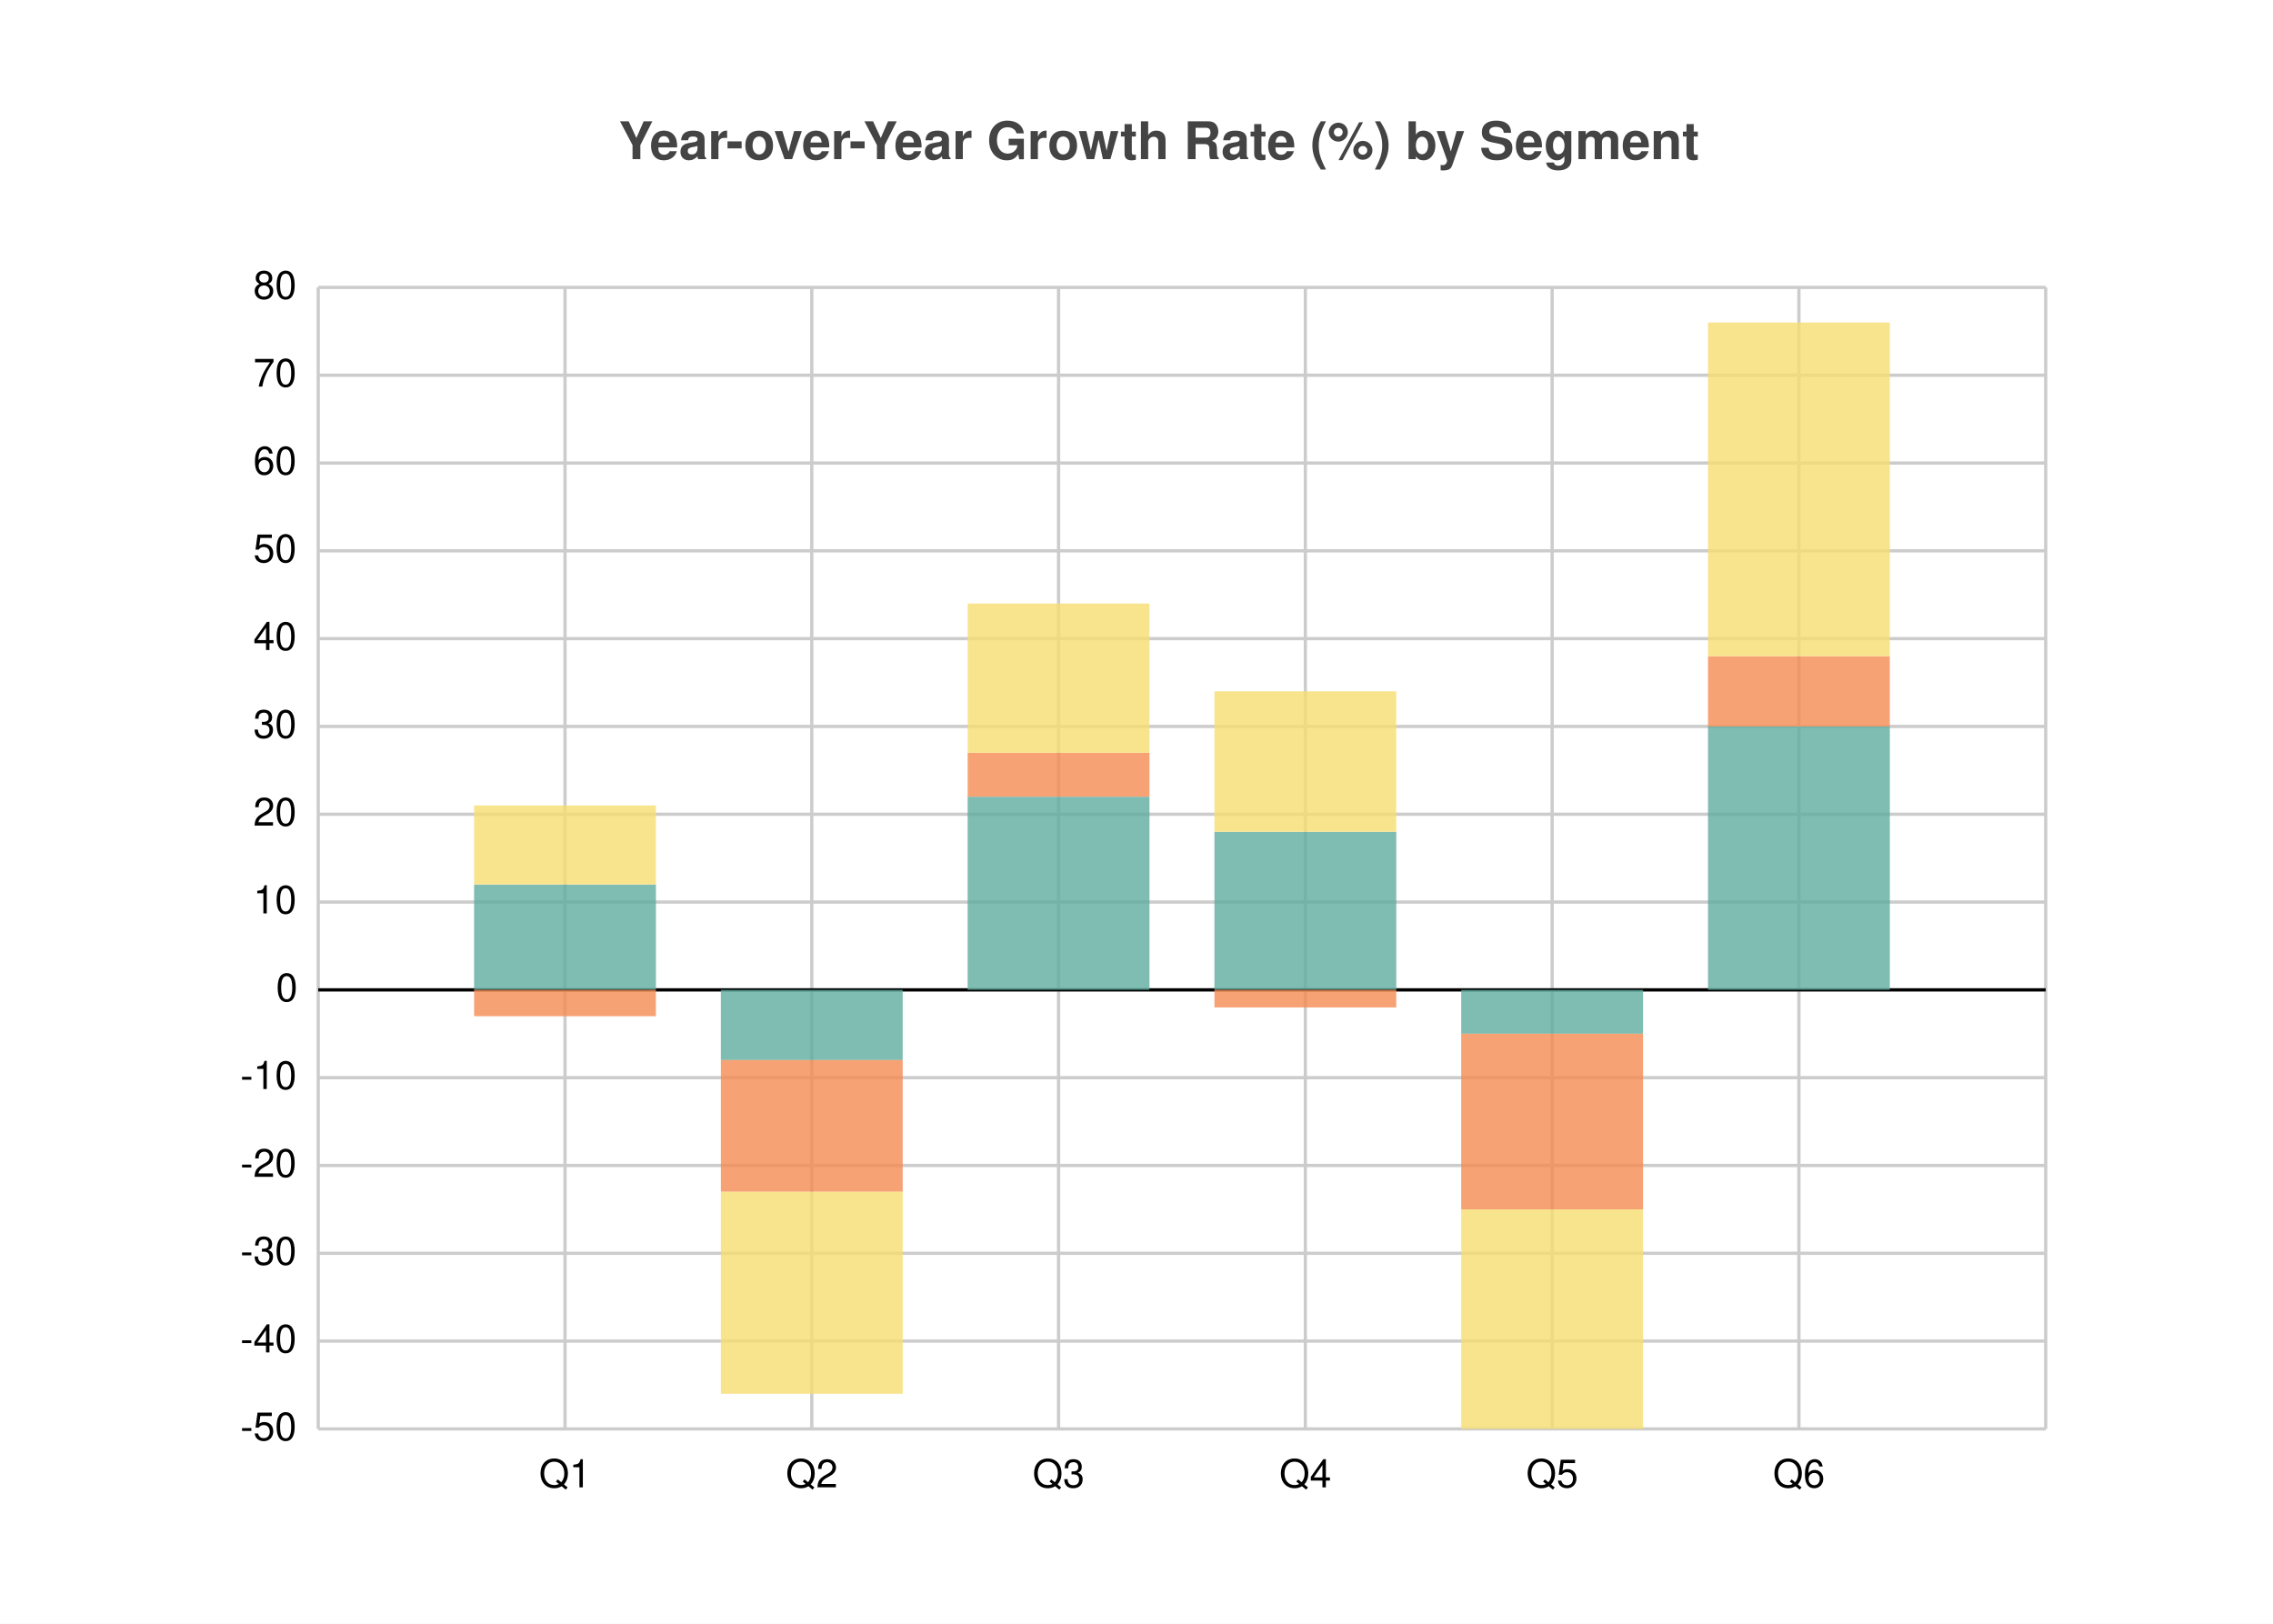
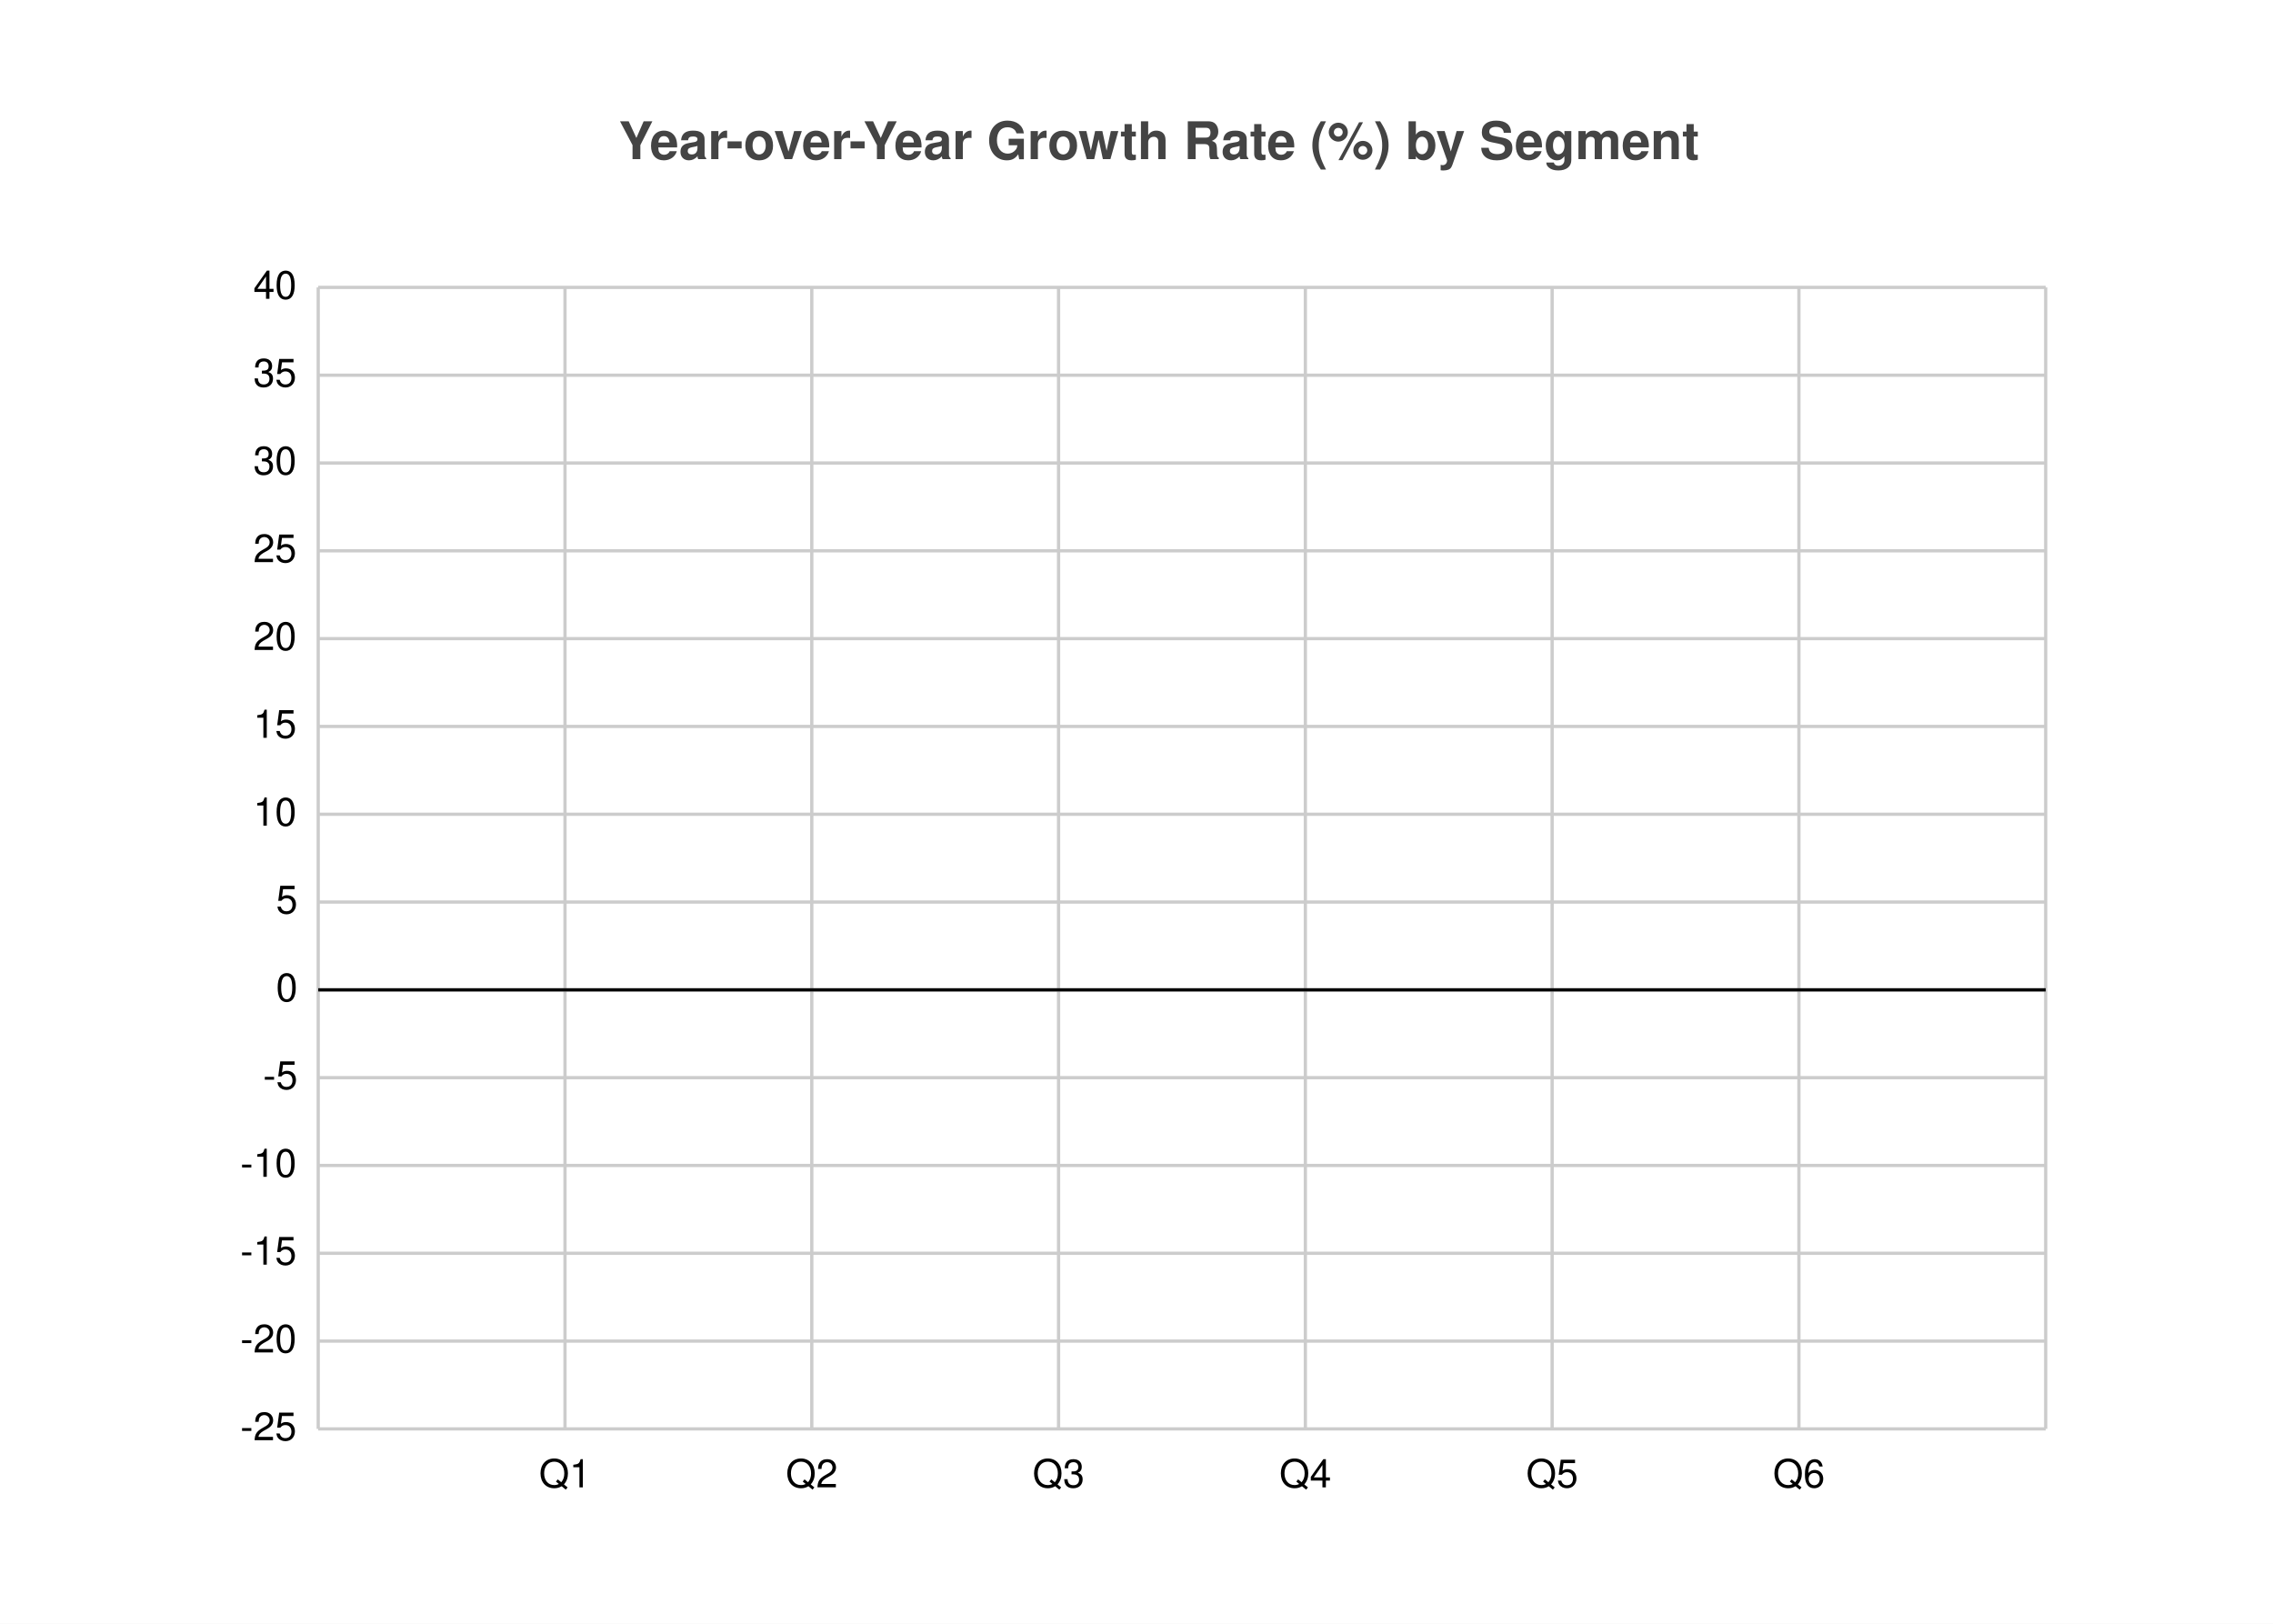
<svg xmlns="http://www.w3.org/2000/svg" width="700" height="500" viewBox="0 0 700 500">
  <path fill="white" d="M0 0 h700 v500 h-700 v-500Z" />
  <text transform="translate(-159.5, 19)" fill="#444444" font-family="Helvetica" font-weight="bold" font-size="16" x="350.0" y="30.0">Year-over-Year Growth Rate (%) by Segment</text>
  <g>
    <path stroke="#CCCCCC" stroke-dasharray="None" d="M0 0.0 h532.0 M0 27.038 h532.0 M0 54.077 h532.0 M0 81.115 h532.0 M0 108.154 h532.0 M0 135.192 h532.0 M0 162.231 h532.0 M0 189.269 h532.0 M0 216.308 h532.0 M0 243.346 h532.0 M0 270.385 h532.0 M0 297.423 h532.0 M0 324.462 h532.0 M0 351.5 h532.0" transform="translate(98.0, 88.5)" />
    <g font-size="12" font-family="Helvetica" transform="translate(92.0, 88.5)">
-       <text x="0" y="0.0" transform="translate(-14, 3.5)">80</text>
-       <text x="0" y="27.038" transform="translate(-14, 3.5)">70</text>
-       <text x="0" y="54.077" transform="translate(-14, 3.5)">60</text>
-       <text x="0" y="81.115" transform="translate(-14, 3.5)">50</text>
-       <text x="0" y="108.154" transform="translate(-14, 3.5)">40</text>
-       <text x="0" y="135.192" transform="translate(-14, 3.5)">30</text>
-       <text x="0" y="162.231" transform="translate(-14, 3.5)">20</text>
-       <text x="0" y="189.269" transform="translate(-14, 3.5)">10</text>
+       <text x="0" y="0.0" transform="translate(-14, 3.5)">40</text>
+       <text x="0" y="27.038" transform="translate(-14, 3.5)">35</text>
+       <text x="0" y="54.077" transform="translate(-14, 3.5)">30</text>
+       <text x="0" y="81.115" transform="translate(-14, 3.5)">25</text>
+       <text x="0" y="108.154" transform="translate(-14, 3.5)">20</text>
+       <text x="0" y="135.192" transform="translate(-14, 3.5)">15</text>
+       <text x="0" y="162.231" transform="translate(-14, 3.5)">10</text>
+       <text x="0" y="189.269" transform="translate(-7, 3.5)">5</text>
      <text x="0" y="216.308" transform="translate(-7, 3.5)">0</text>
-       <text x="0" y="243.346" transform="translate(-18, 3.5)">-10</text>
-       <text x="0" y="270.385" transform="translate(-18, 3.5)">-20</text>
-       <text x="0" y="297.423" transform="translate(-18, 3.5)">-30</text>
-       <text x="0" y="324.462" transform="translate(-18, 3.5)">-40</text>
-       <text x="0" y="351.5" transform="translate(-18, 3.5)">-50</text>
+       <text x="0" y="243.346" transform="translate(-11, 3.5)">-5</text>
+       <text x="0" y="270.385" transform="translate(-18, 3.5)">-10</text>
+       <text x="0" y="297.423" transform="translate(-18, 3.5)">-15</text>
+       <text x="0" y="324.462" transform="translate(-18, 3.5)">-20</text>
+       <text x="0" y="351.5" transform="translate(-18, 3.5)">-25</text>
    </g>
  </g>
  <g>
    <path stroke="#CCCCCC" stroke-dasharray="None" d="M0.0 0 v351.5 M76.0 0 v351.5 M152.0 0 v351.5 M228.0 0 v351.5 M304.0 0 v351.5 M380.0 0 v351.5 M456.0 0 v351.5 M532.0 0 v351.5" transform="translate(98.0, 88.5)" />
    <g font-size="12" font-family="Helvetica" transform="translate(98.0, 106.5)">
      <text x="0.0" y="351.5" transform="translate(-1.5, 0)"> </text>
      <text x="76.0" y="351.5" transform="translate(-8.0, 0)">Q1</text>
      <text x="152.0" y="351.5" transform="translate(-8.0, 0)">Q2</text>
      <text x="228.0" y="351.5" transform="translate(-8.0, 0)">Q3</text>
      <text x="304.0" y="351.5" transform="translate(-8.0, 0)">Q4</text>
      <text x="380.0" y="351.5" transform="translate(-8.0, 0)">Q5</text>
      <text x="456.0" y="351.5" transform="translate(-8.0, 0)">Q6</text>
      <text x="532.0" y="351.5" transform="translate(-1.5, 0)"> </text>
    </g>
  </g>
  <path transform="translate(98.0, 88.5)" d="M0 216.308 h532.0z" stroke="black" />
-   <g opacity="0.8" transform="translate(-70.0, -60.0) rotate(180, 350.0, 250.0) scale(-1, 1) translate(-532.0, 0) translate(-28.0, 135.1923)">
-     <path d="M76.0 0.0 h56.0 v32.446 h-56.0 v-32.446Z M152.0 0.0 h56.0 v-21.631 h-56.0 v21.631Z M228.0 0.0 h56.0 v59.485 h-56.0 v-59.485Z M304.0 0.0 h56.0 v48.669 h-56.0 v-48.669Z M380.0 0.0 h56.0 v-13.519 h-56.0 v13.519Z M456.0 0.0 h56.0 v81.115 h-56.0 v-81.115Z" fill="#5fab9e" />
-     <path d="M76.0 0.0 h56.0 v-8.112 h-56.0 v8.112Z M152.0 -21.631 h56.0 v-40.558 h-56.0 v40.558Z M228.0 59.485 h56.0 v13.519 h-56.0 v-13.519Z M304.0 0.0 h56.0 v-5.408 h-56.0 v5.408Z M380.0 -13.519 h56.0 v-54.077 h-56.0 v54.077Z M456.0 81.115 h56.0 v21.631 h-56.0 v-21.631Z" fill="#f58b51" />
-     <path d="M76.0 32.446 h56.0 v24.335 h-56.0 v-24.335Z M152.0 -62.188 h56.0 v-62.188 h-56.0 v62.188Z M228.0 73.004 h56.0 v45.965 h-56.0 v-45.965Z M304.0 48.669 h56.0 v43.262 h-56.0 v-43.262Z M380.0 -67.596 h56.0 v-67.596 h-56.0 v67.596Z M456.0 102.746 h56.0 v102.746 h-56.0 v-102.746Z" fill="#f7dd72" />
-   </g>
+   <g opacity="0.8" transform="translate(-70.0, -60.0) rotate(180, 350.0, 250.0) scale(-1, 1) translate(-532.0, 0) translate(0.0, 270.3846)" />
</svg>
